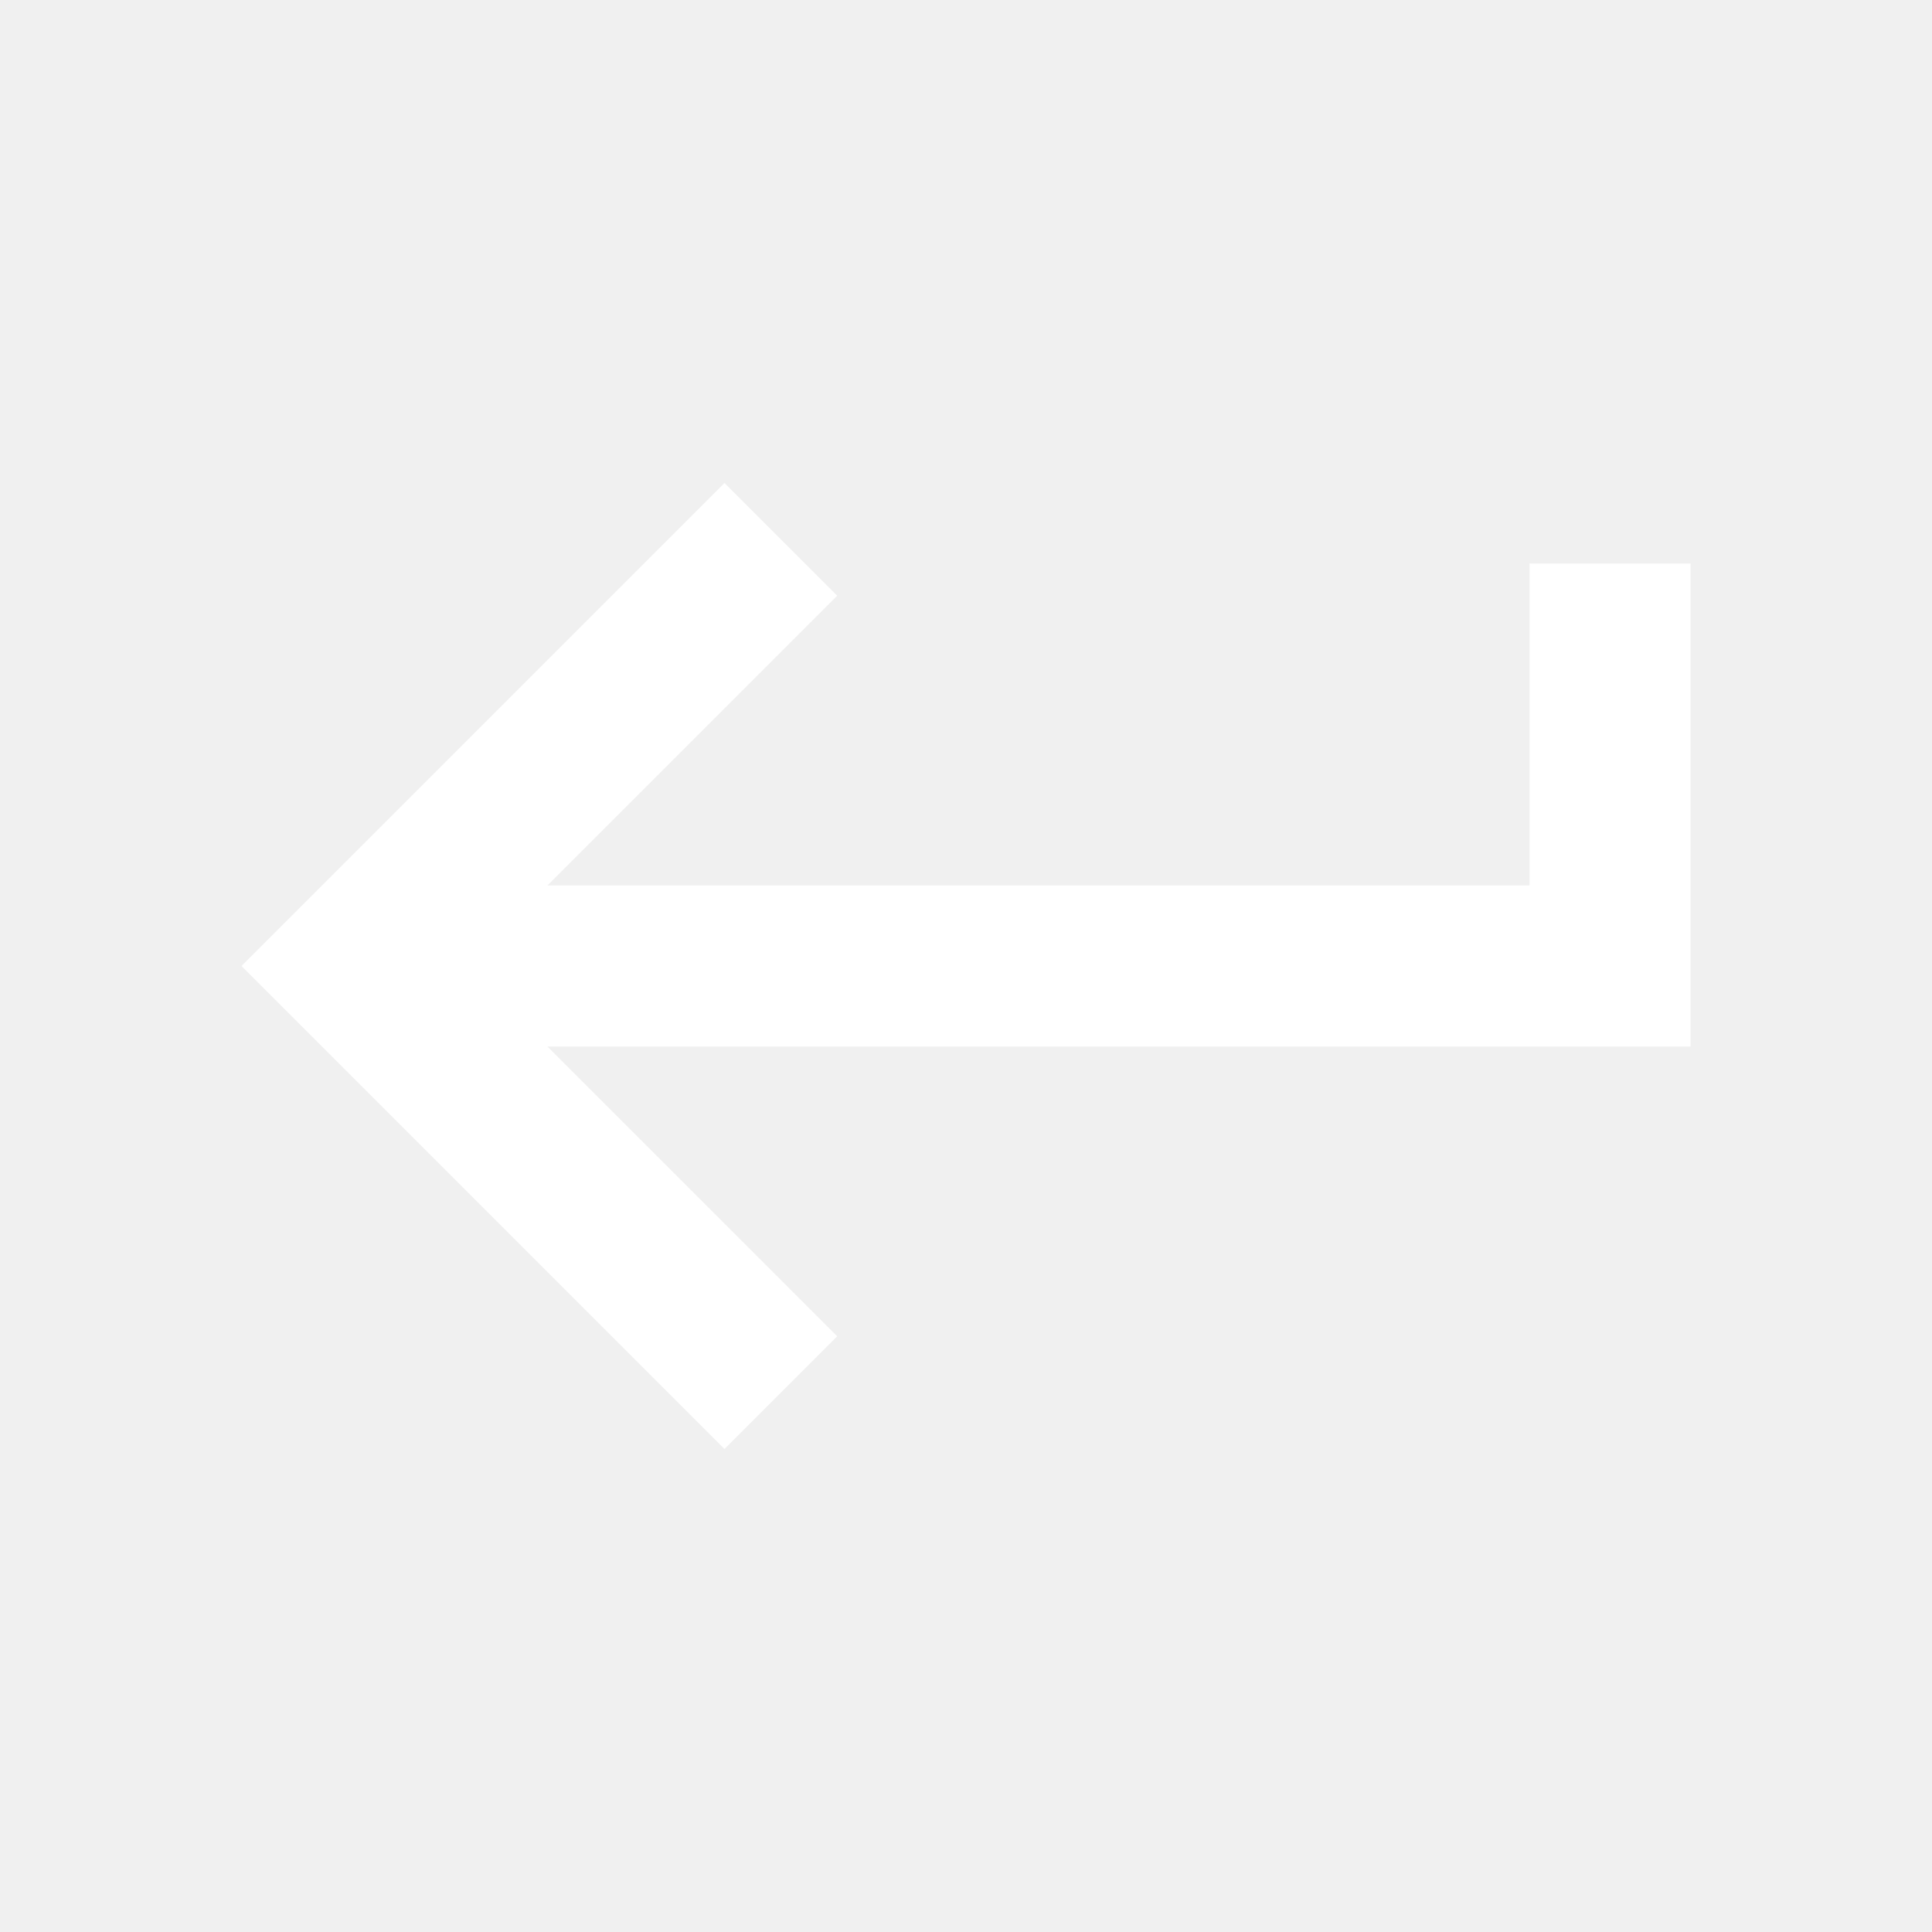
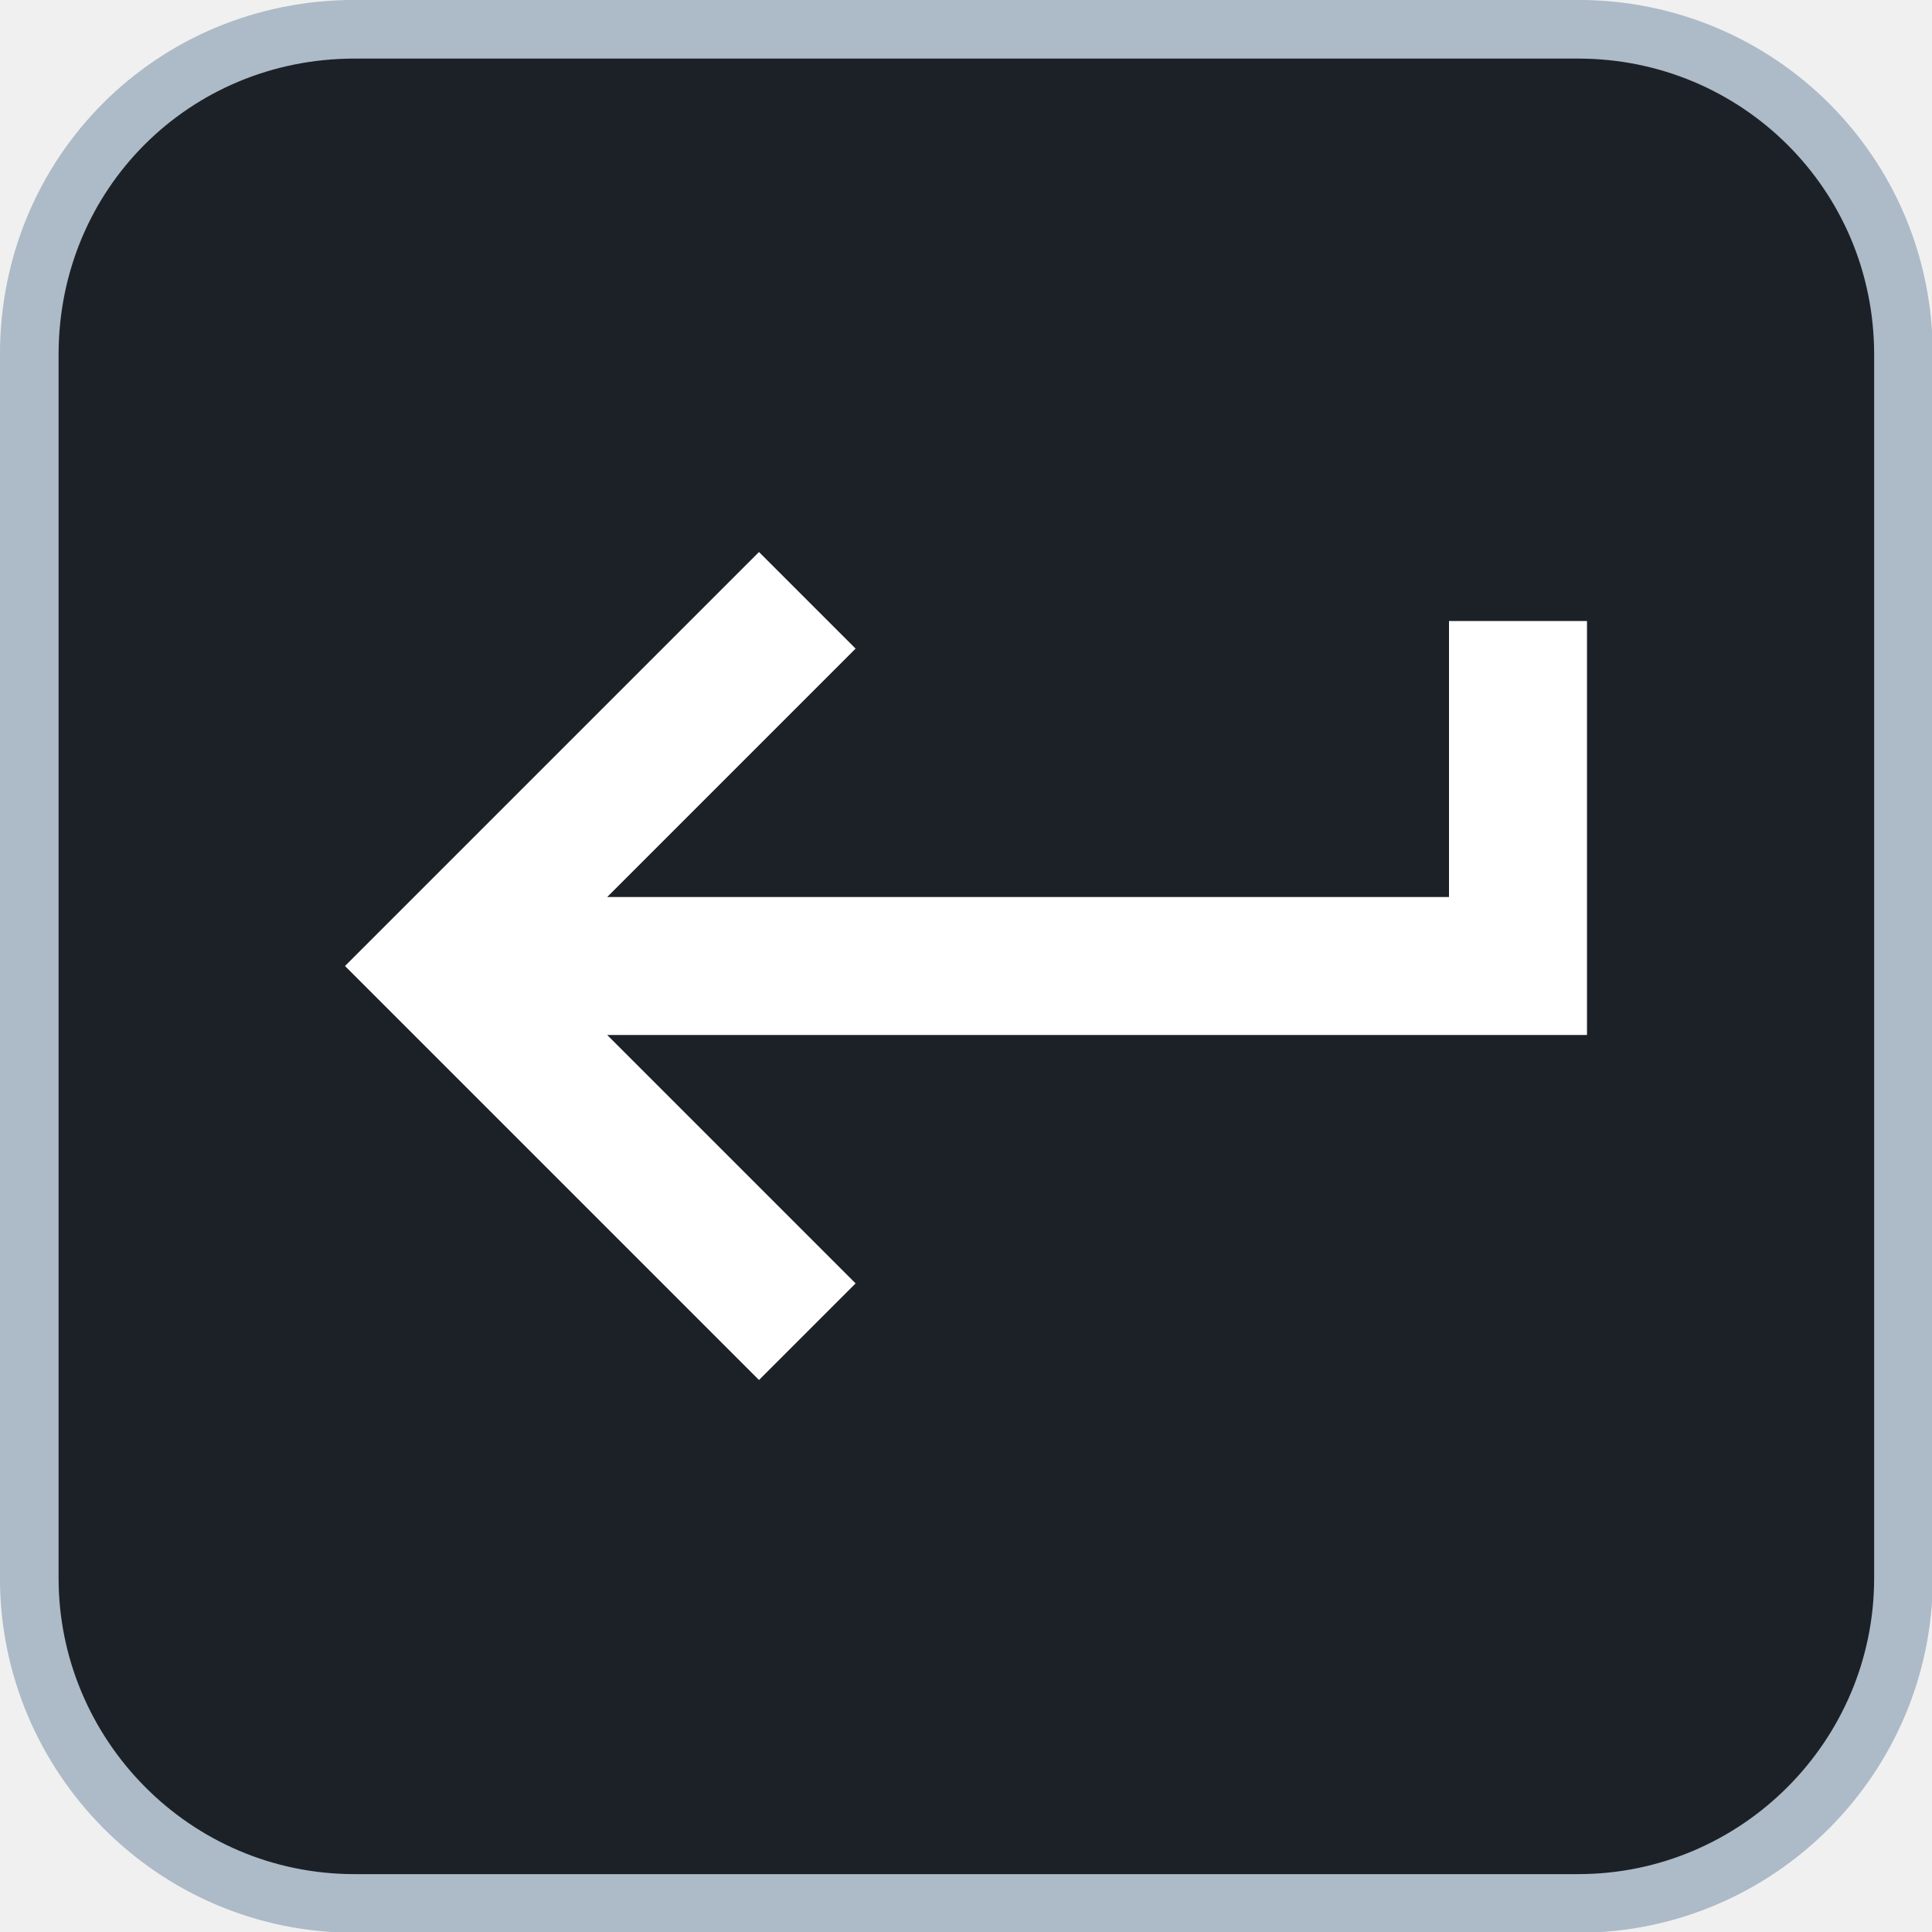
- <svg xmlns="http://www.w3.org/2000/svg" width="24" height="24" viewBox="0 -960 960 960" style="background-color: #1c2128">
-   <path fill="#fff" d="M360-240 120-480l240-240 56 56-144 144h488v-160h80v240H272l144 144-56 56Z" />
+ <svg xmlns="http://www.w3.org/2000/svg" width="28" height="28" viewBox="0 -960 1120 1120">
+   <path d="M1.47 0H7c.81 0 1.47.65 1.47 1.47V7c0 .81-.66 1.47-1.47 1.47H1.47C.65 8.47 0 7.8 0 7V1.47C0 .65.65 0 1.47 0Z" style="fill:#1c2128;fill-opacity:1;stroke:#adbac7;stroke-width:.265;stroke-linecap:butt;stroke-linejoin:round;stroke-dasharray:none;stroke-opacity:1;paint-order:normal" transform="matrix(128.2748 0 0 128.2729 16.97 -943.03)" />
+   <path fill="#fff" d="M440-160 200-400l240-240 56 56-144 144h488v-160h80v240H352l144 144z" />
</svg>
